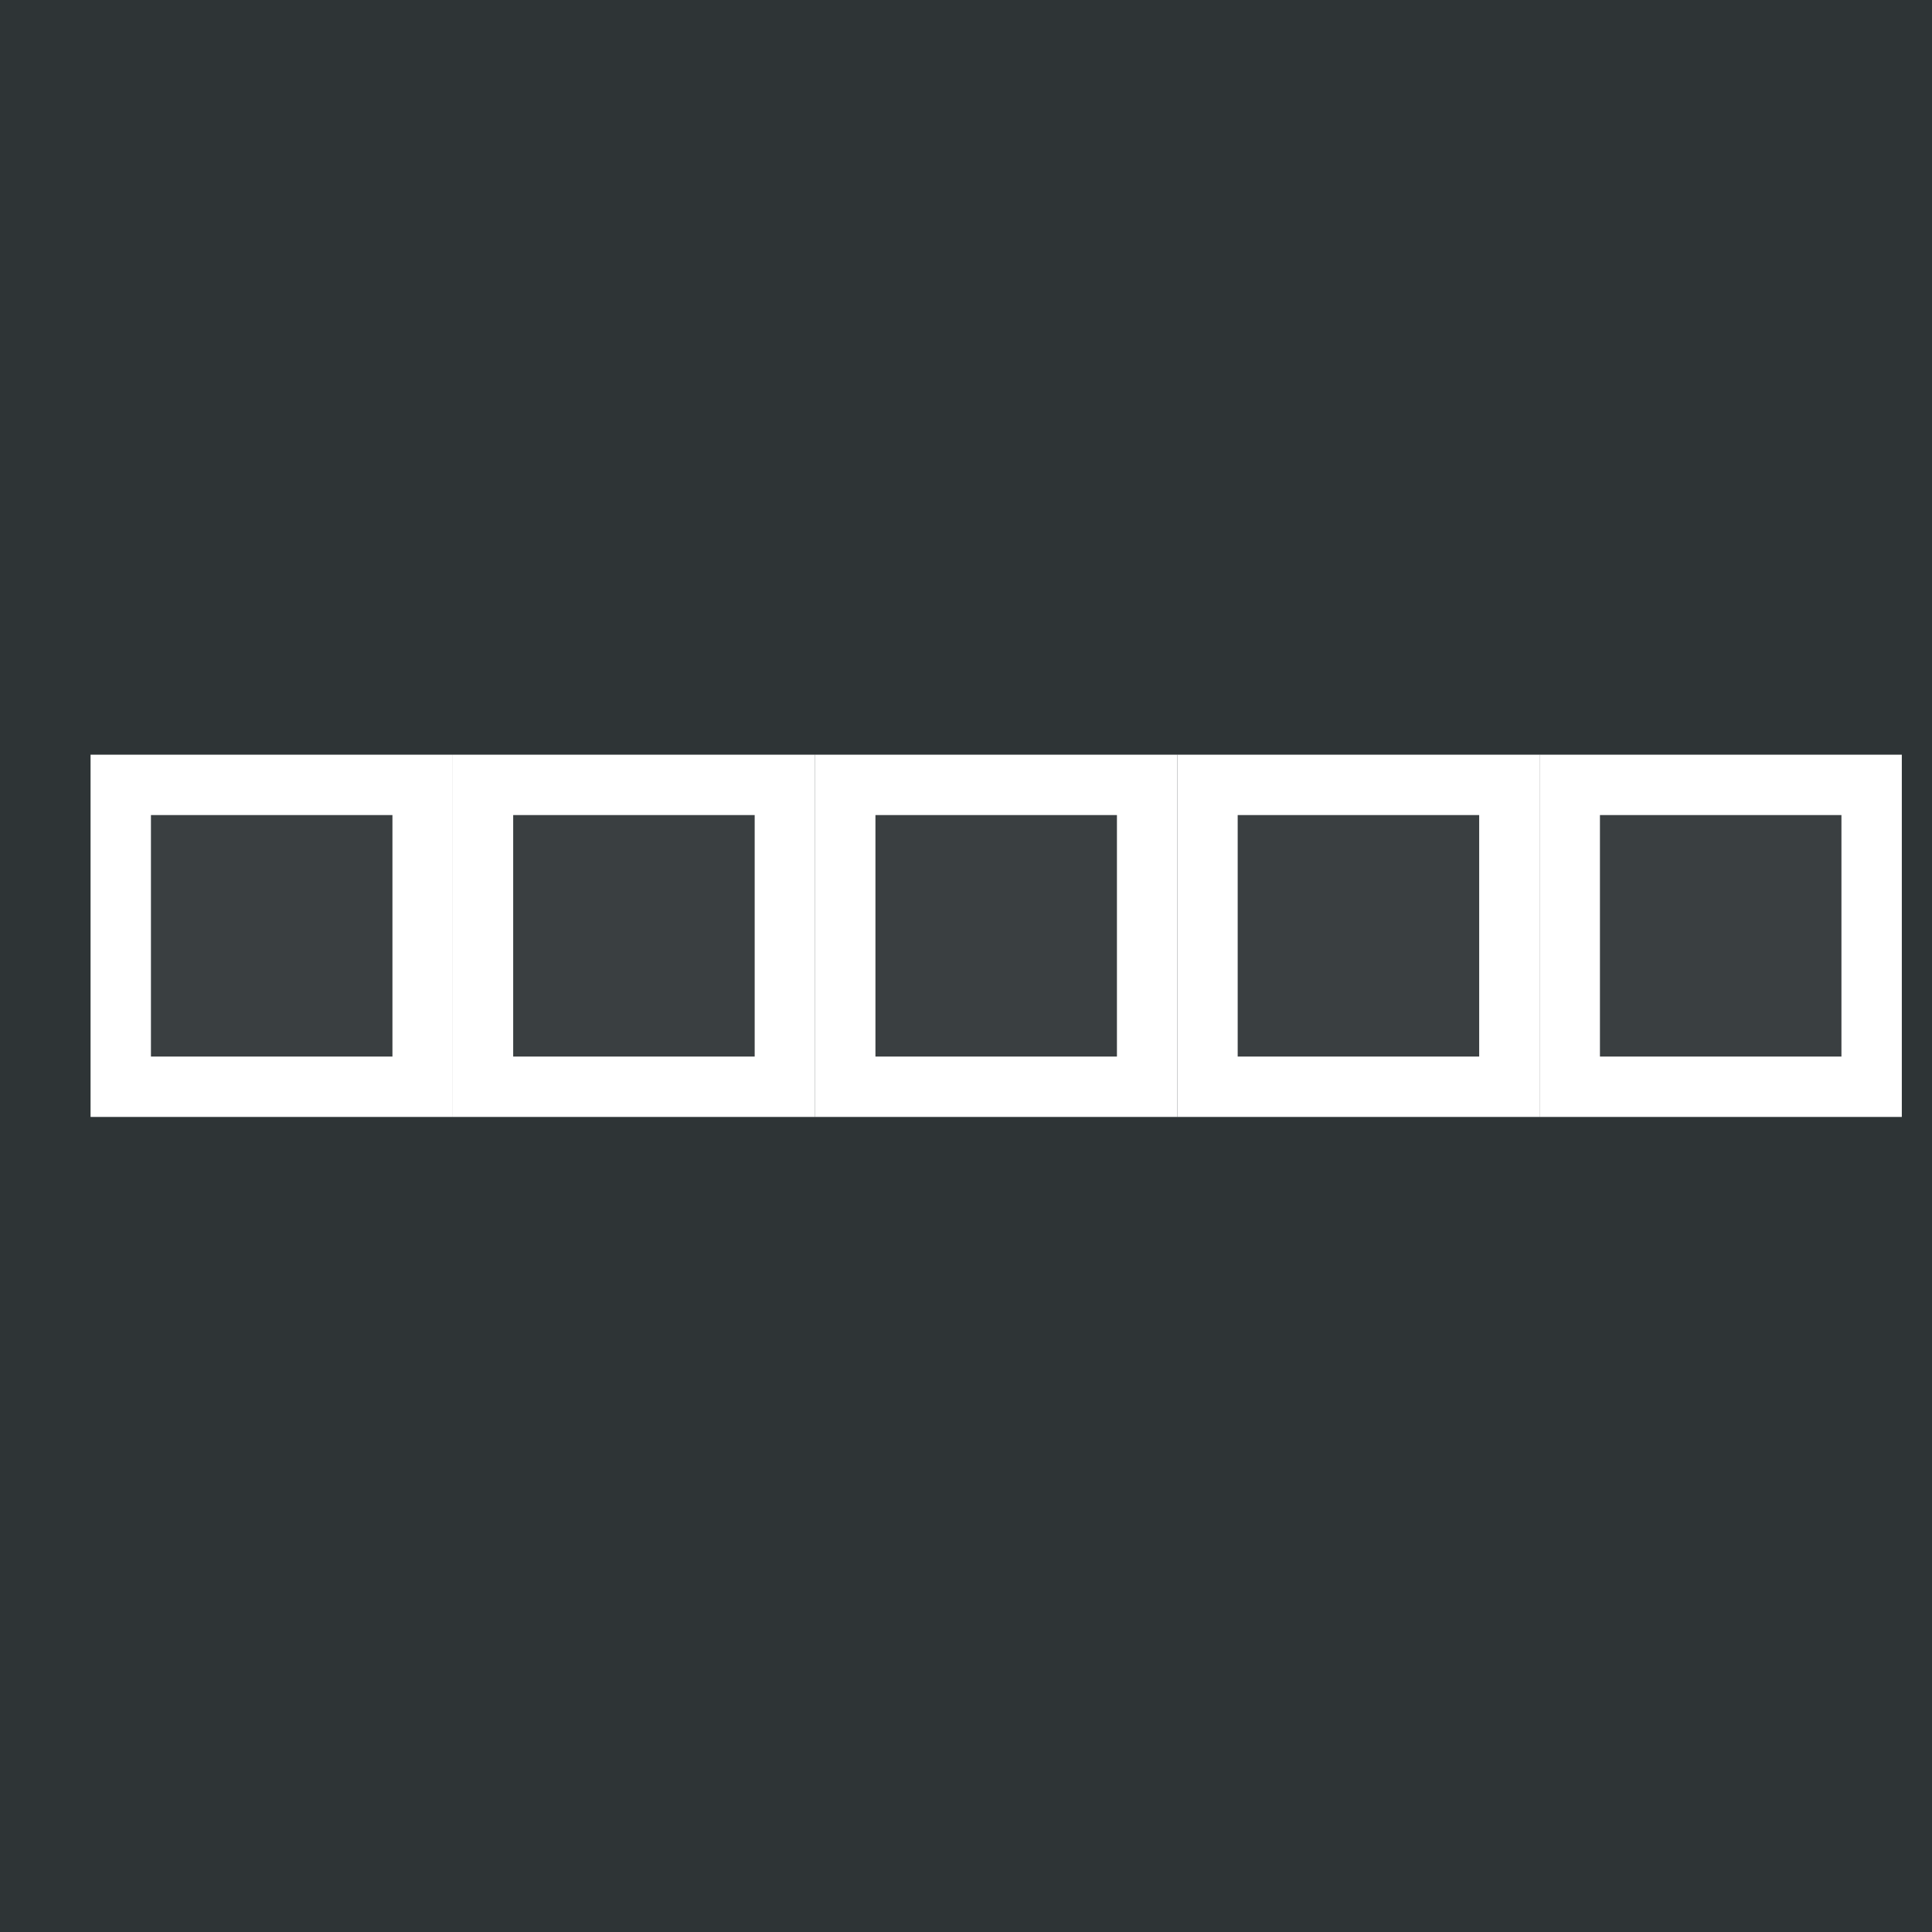
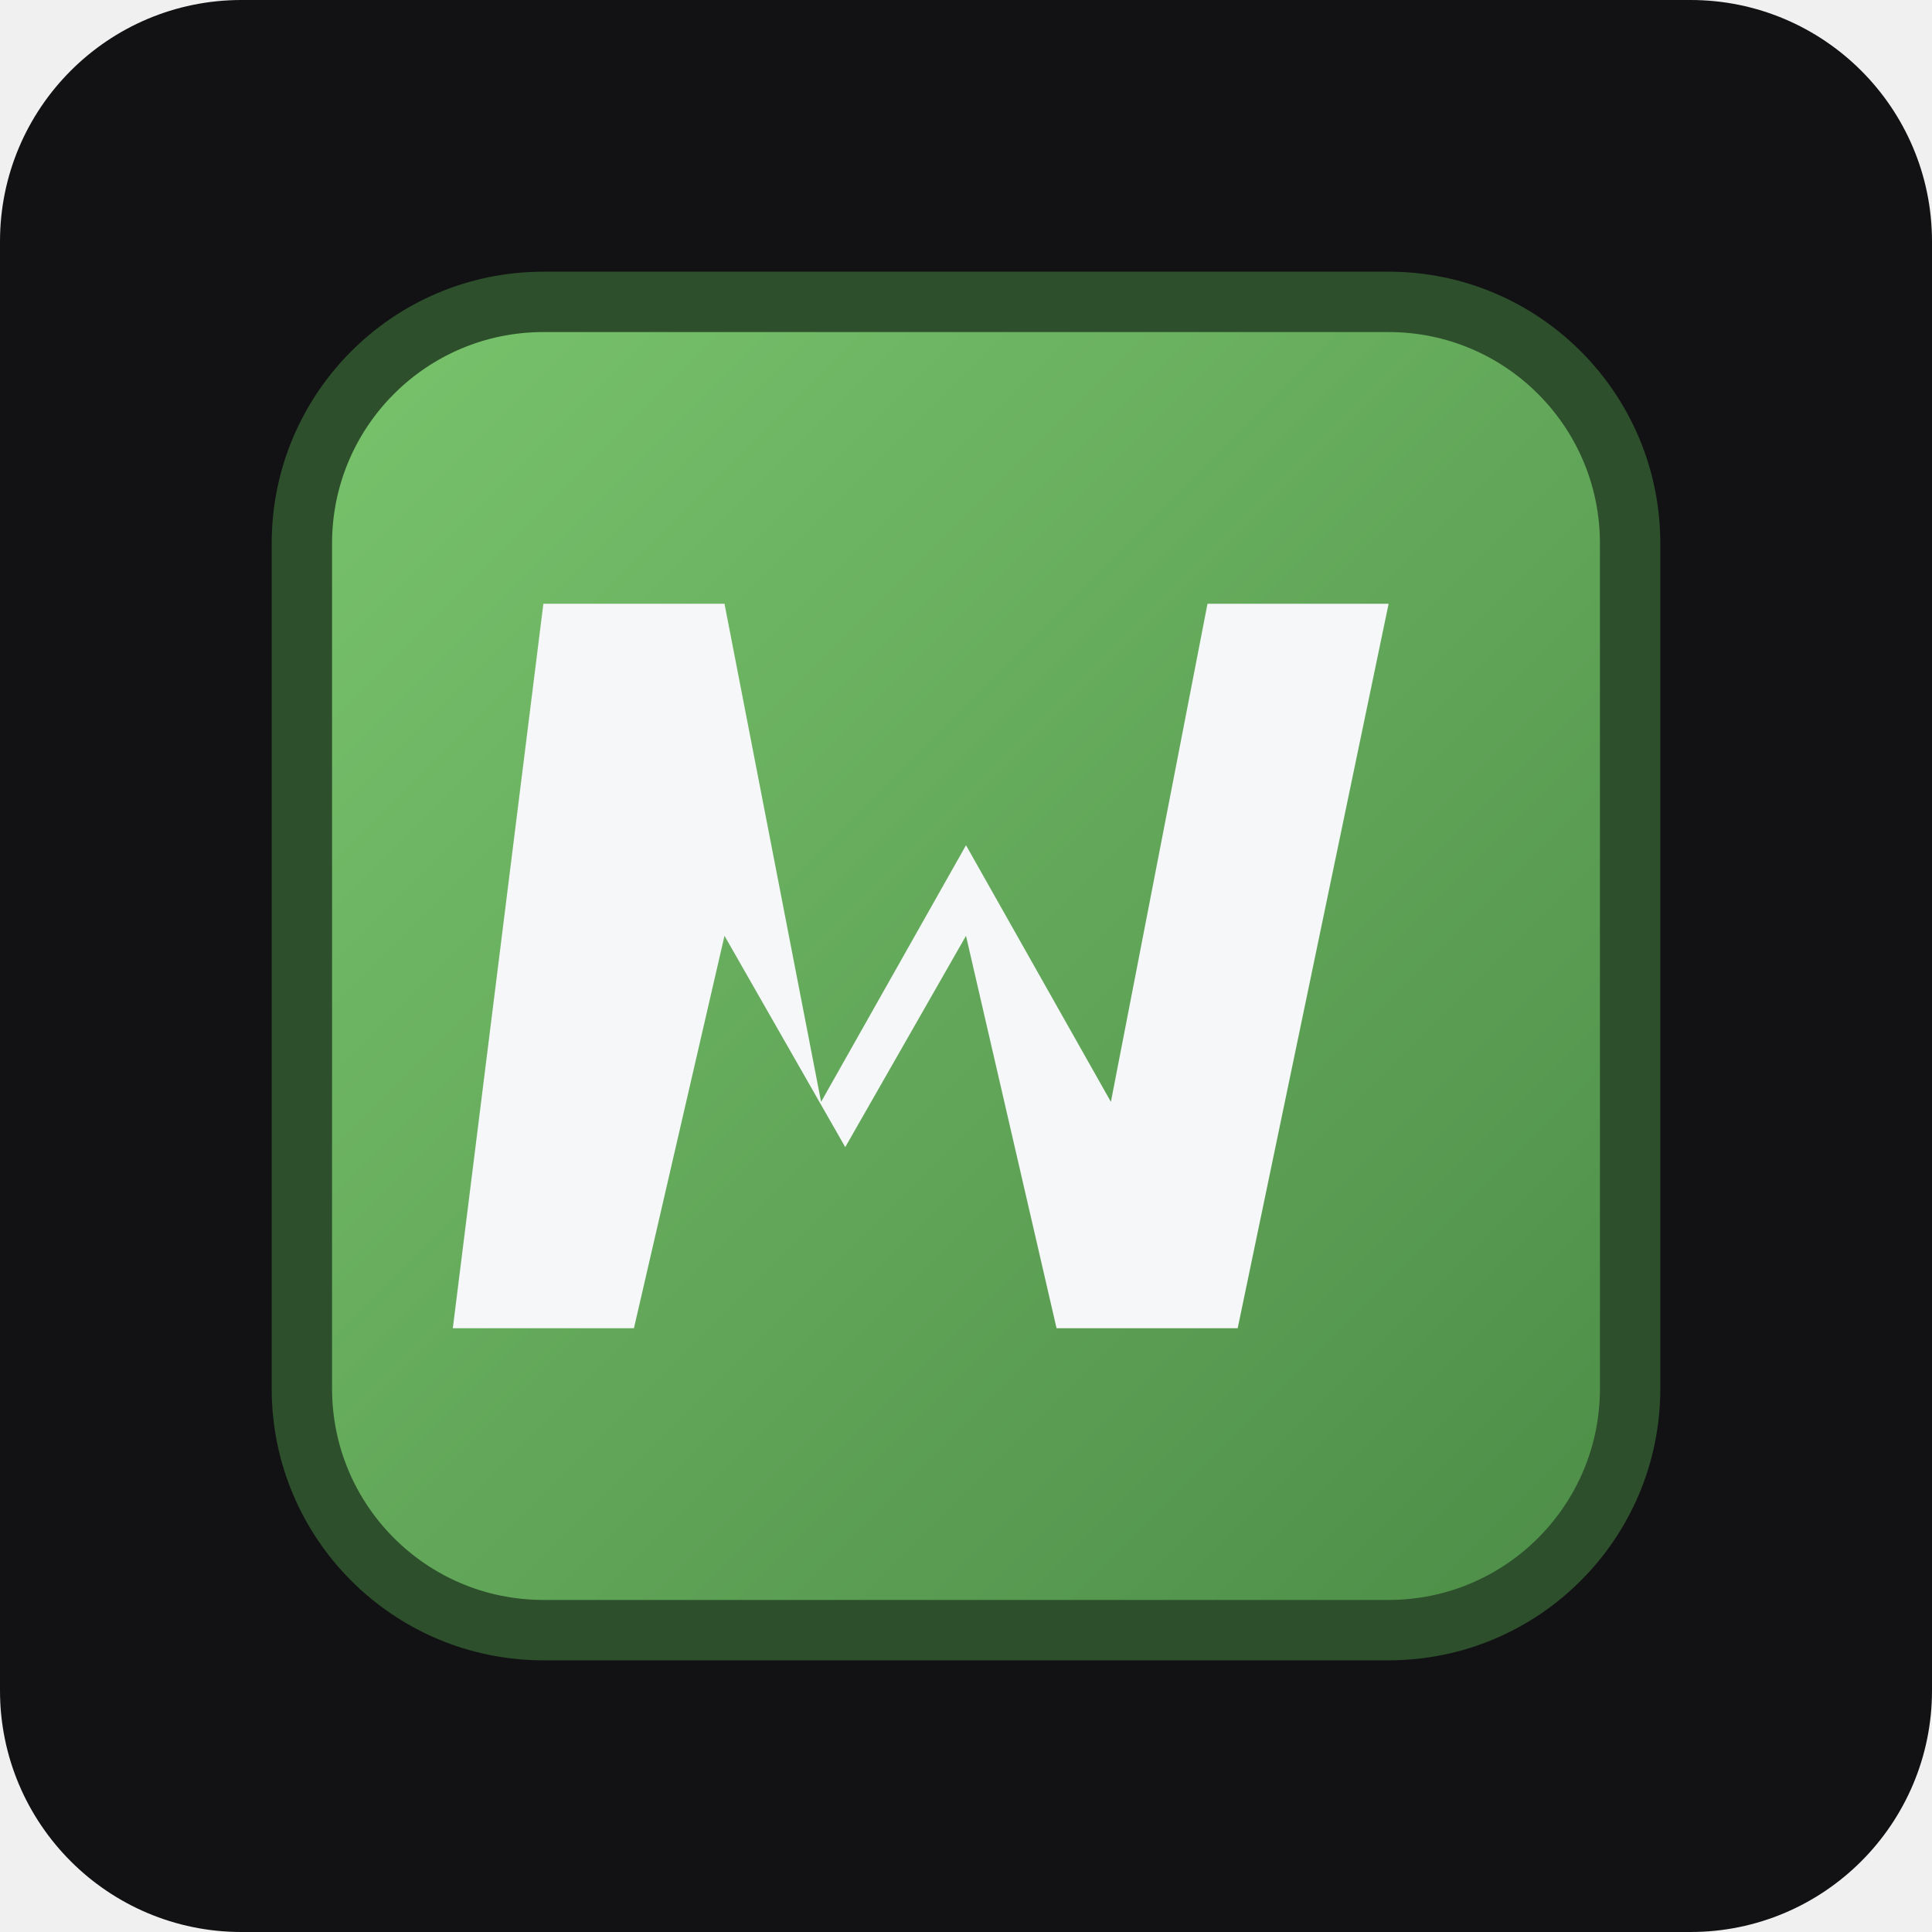
- <svg xmlns="http://www.w3.org/2000/svg" viewBox="0 0 64 64">
-   <rect width="64" height="64" fill="#2e3436" />
-   <rect x="4" y="26" width="10" height="10" fill="#3a3f41" stroke="#ffffff" stroke-width="2" />
-   <rect x="16" y="26" width="10" height="10" fill="#3a3f41" stroke="#ffffff" stroke-width="2" />
-   <rect x="28" y="26" width="10" height="10" fill="#3a3f41" stroke="#ffffff" stroke-width="2" />
-   <rect x="40" y="26" width="10" height="10" fill="#3a3f41" stroke="#ffffff" stroke-width="2" />
-   <rect x="52" y="26" width="10" height="10" fill="#3a3f41" stroke="#ffffff" stroke-width="2" />
+ <svg xmlns="http://www.w3.org/2000/svg" viewBox="0 0 64 64" role="img" aria-labelledby="title desc">
+   <defs>
+     <linearGradient id="tile" x1="0%" x2="100%" y1="0%" y2="100%">
+       <stop offset="0%" stop-color="#7ac46d" />
+       <stop offset="100%" stop-color="#4c8c47" />
+     </linearGradient>
+   </defs>
+   <rect width="64" height="64" fill="#121214" rx="8" />
+   <rect x="10" y="10" width="44" height="44" rx="8" fill="url(#tile)" stroke="#2d4f2c" stroke-width="2" />
+   <path d="M18 20h6l3.2 16.5L32 28l4.8 8.5L40 20h6l-5 24h-6l-3-13-4 7-4-7-3 13h-6z" fill="#f5f7f8" />
</svg>
